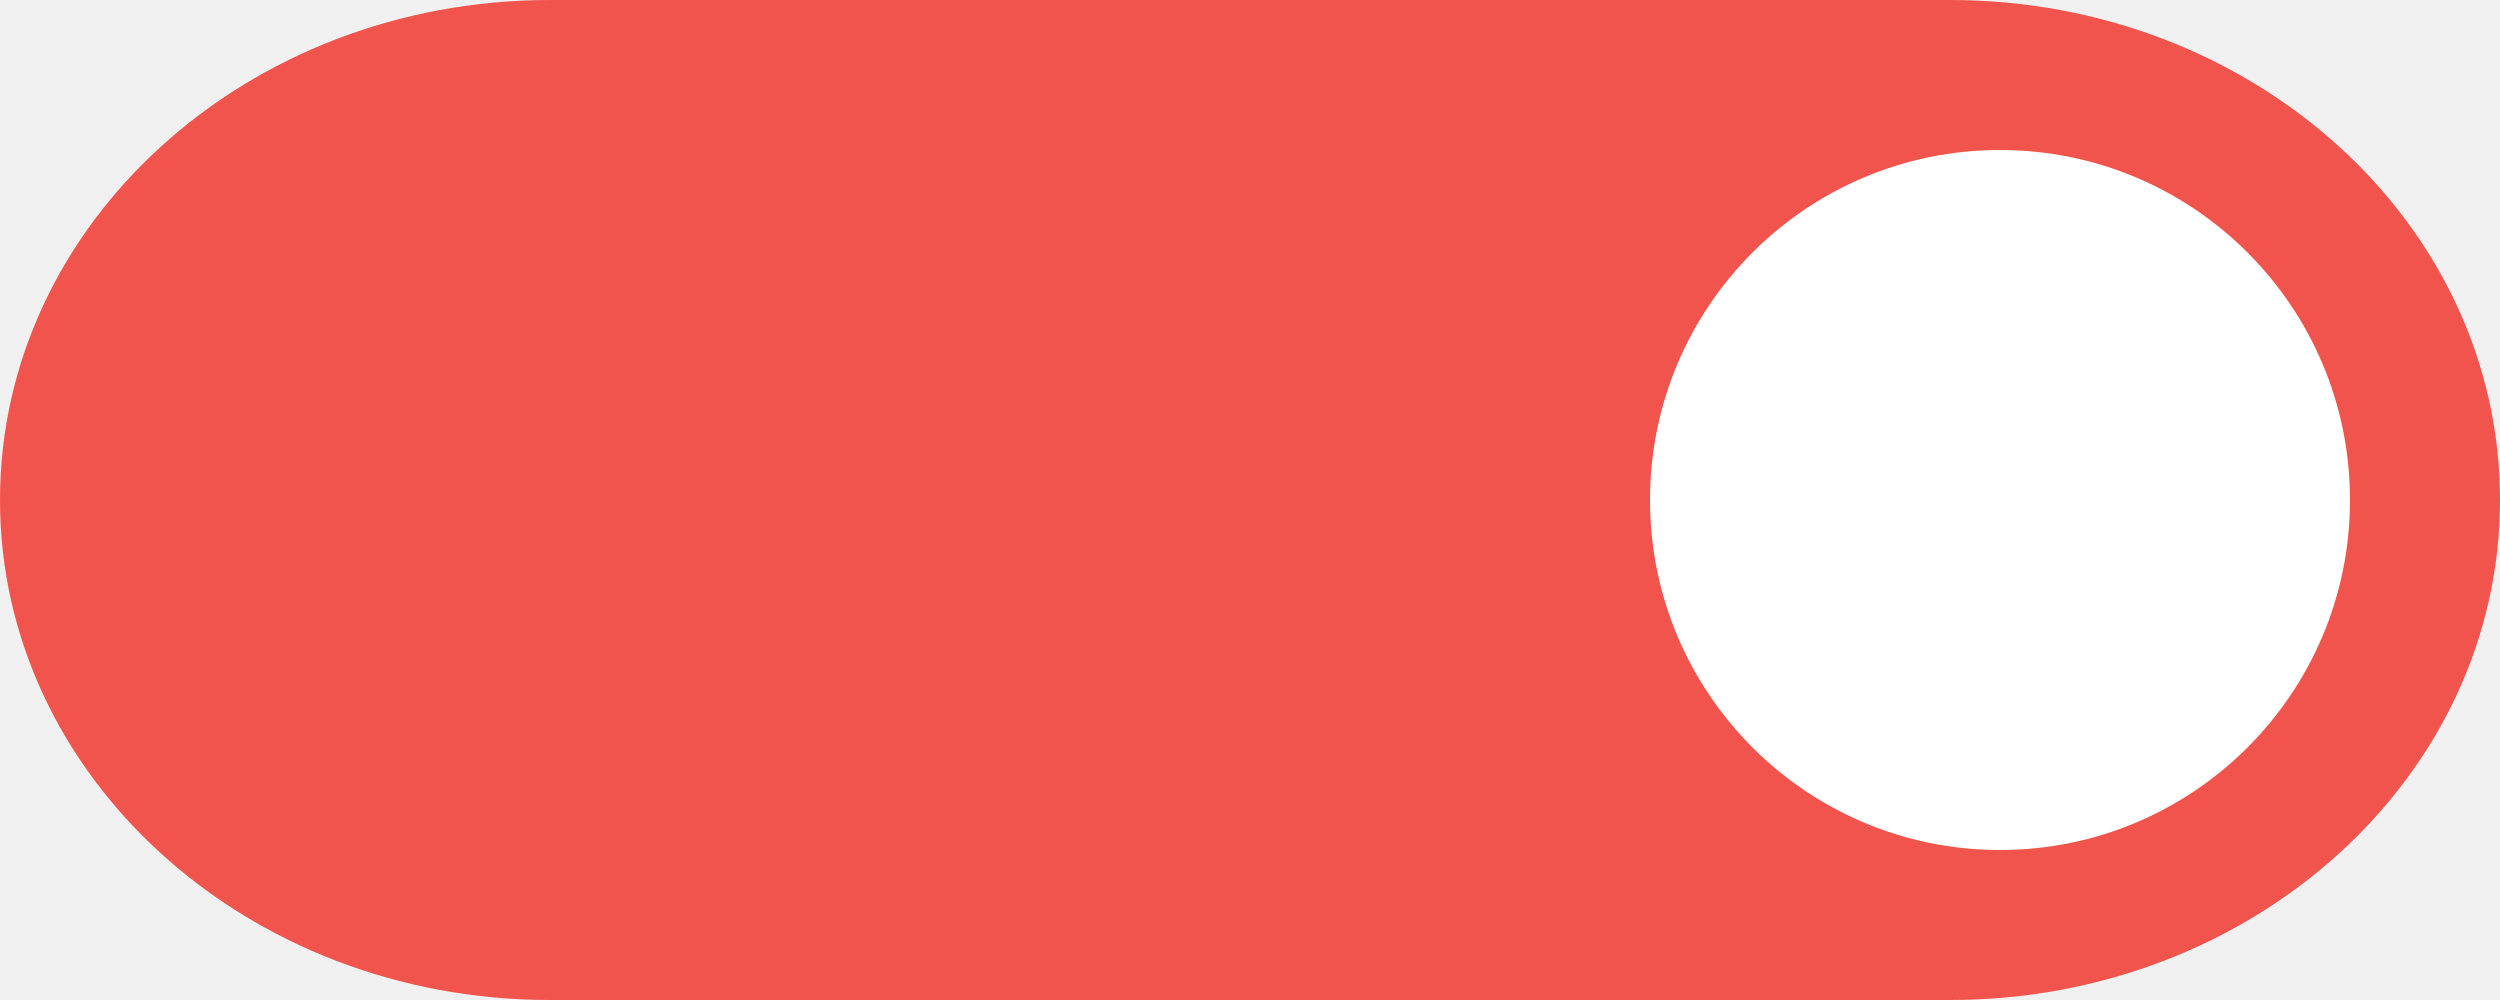
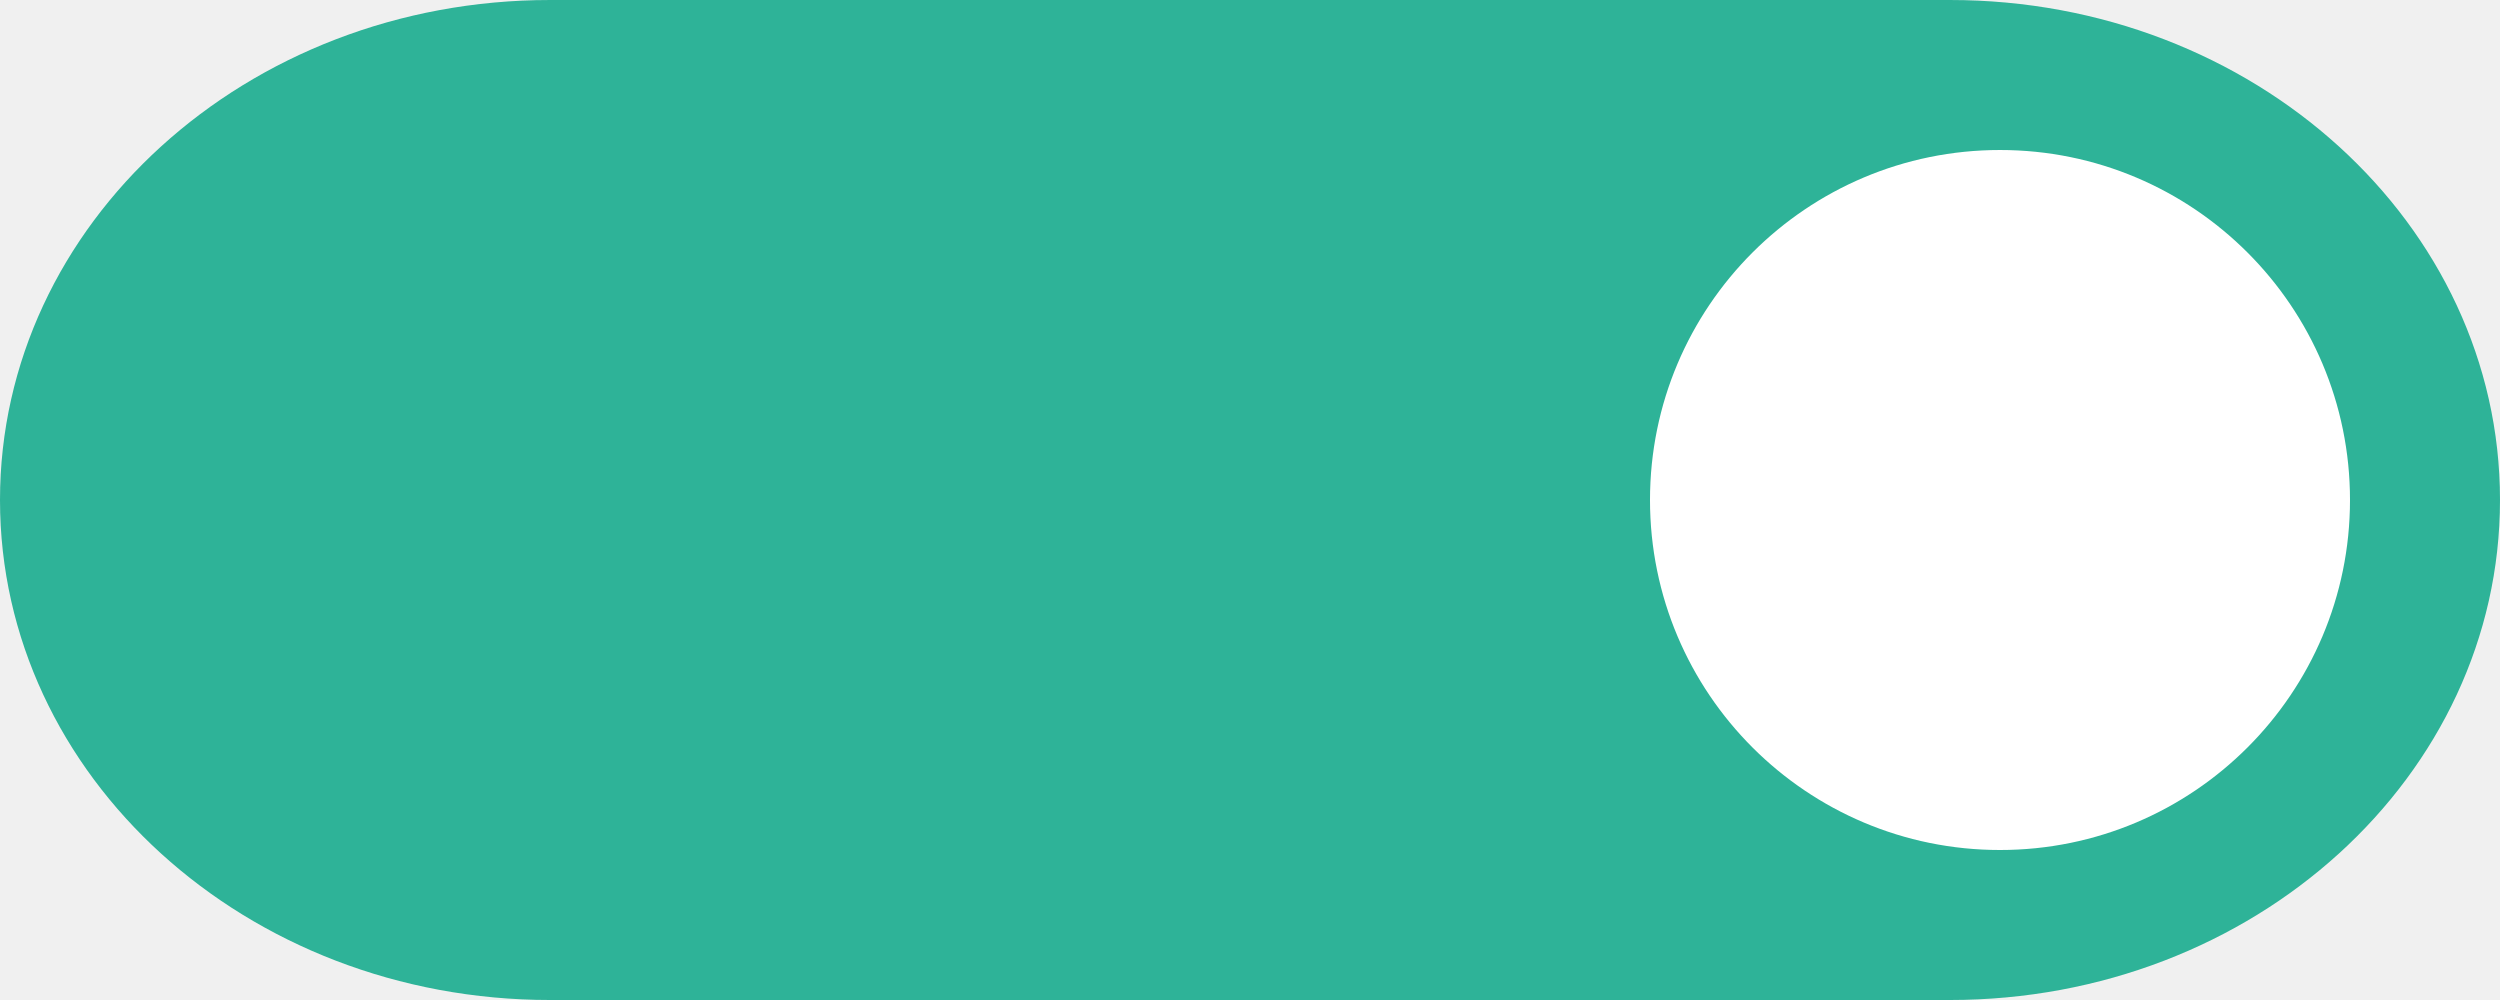
<svg xmlns="http://www.w3.org/2000/svg" width="50" height="20" id="svg7539" version="1.1">
  <defs id="defs7541">
    <linearGradient id="selected_fg_color">
      <stop style="stop-color:#ffffff;stop-opacity:1;" offset="0" id="stop4171" />
    </linearGradient>
    <linearGradient id="selected_bg_color">
      <stop style="stop-color:#5294e2;stop-opacity:1;" offset="0" id="stop4166" />
    </linearGradient>
    <linearGradient id="linearGradient4695-1-4-3-5-0-6">
      <stop id="stop4697-9-9-7-0-1-5" style="stop-color:#000000;stop-opacity:1;" offset="0" />
      <stop id="stop4699-5-8-9-0-4-0" style="stop-color:#000000;stop-opacity:0" offset="1" />
    </linearGradient>
    <linearGradient id="linearGradient3768-6">
      <stop style="stop-color:#0f0f0f;stop-opacity:1;" offset="0" id="stop3770-0" />
      <stop id="stop3778-6" offset="0.078" style="stop-color:#171717;stop-opacity:1;" />
      <stop style="stop-color:#171717;stop-opacity:1;" offset="0.974" id="stop3774-2" />
      <stop style="stop-color:#1b1b1b;stop-opacity:1;" offset="1" id="stop3776-2" />
    </linearGradient>
    <linearGradient id="linearGradient3969-0-4">
      <stop style="stop-color:#353537;stop-opacity:1;" offset="0" id="stop3971-2-6" />
      <stop style="stop-color:#4d4f52;stop-opacity:1;" offset="1" id="stop3973-0-1" />
    </linearGradient>
    <linearGradient id="linearGradient3938">
      <stop id="stop3940" offset="0" style="stop-color:#ffffff;stop-opacity:0;" />
      <stop id="stop3942" offset="1" style="stop-color:#ffffff;stop-opacity:0.549;" />
    </linearGradient>
    <linearGradient id="linearGradient6523">
      <stop id="stop6525" offset="0" style="stop-color:#1a1a1a;stop-opacity:1;" />
      <stop id="stop6527" offset="1" style="stop-color:#1a1a1a;stop-opacity:0;" />
    </linearGradient>
    <linearGradient id="linearGradient3938-6">
      <stop id="stop3940-4" offset="0" style="stop-color:#bebebe;stop-opacity:1;" />
      <stop id="stop3942-8" offset="1" style="stop-color:#ffffff;stop-opacity:1;" />
    </linearGradient>
  </defs>
  <g id="layer1" transform="translate(-120,88)">
    <g transform="translate(-886,-448)" style="display:inline;opacity:1" id="switch-active-selected">
      <g id="layer1-9-0-0" transform="translate(885,450)" style="display:inline;opacity:1">
        <g style="display:inline" transform="translate(120,-117)" id="switch-active-8-4">
          <g id="g3900-1-87-6" transform="translate(0,-1004.362)">
            <rect style="display:inline;opacity:0;fill:#434343;fill-opacity:1;stroke:none;stroke-width:1;stroke-linecap:butt;stroke-linejoin:miter;stroke-miterlimit:4;stroke-dasharray:none;stroke-dashoffset:0;stroke-opacity:1" id="rect5465-3-3-6" width="52" height="24" x="0" y="1029.362" />
-             <rect style="fill:#f0544c;fill-opacity:1;fill-rule:nonzero;stroke:none" id="rect2987-0-8-4" width="50" height="20" x="1" y="1031.362" ry="11" rx="11" />
+             <rect style="fill:#2eb398;fill-opacity:1;fill-rule:nonzero;stroke:none" id="rect2987-0-8-4" width="50" height="20" x="1" y="1031.362" ry="11" rx="11" />
            <circle style="fill:#ffffff;fill-opacity:1;fill-rule:nonzero;stroke:none;stroke-width:0.778" id="path3759-0-7" cx="41" cy="1041.362" r="7" />
          </g>
        </g>
      </g>
      <g transform="translate(-1.000316,0)" id="g4816-0" />
    </g>
  </g>
</svg>
